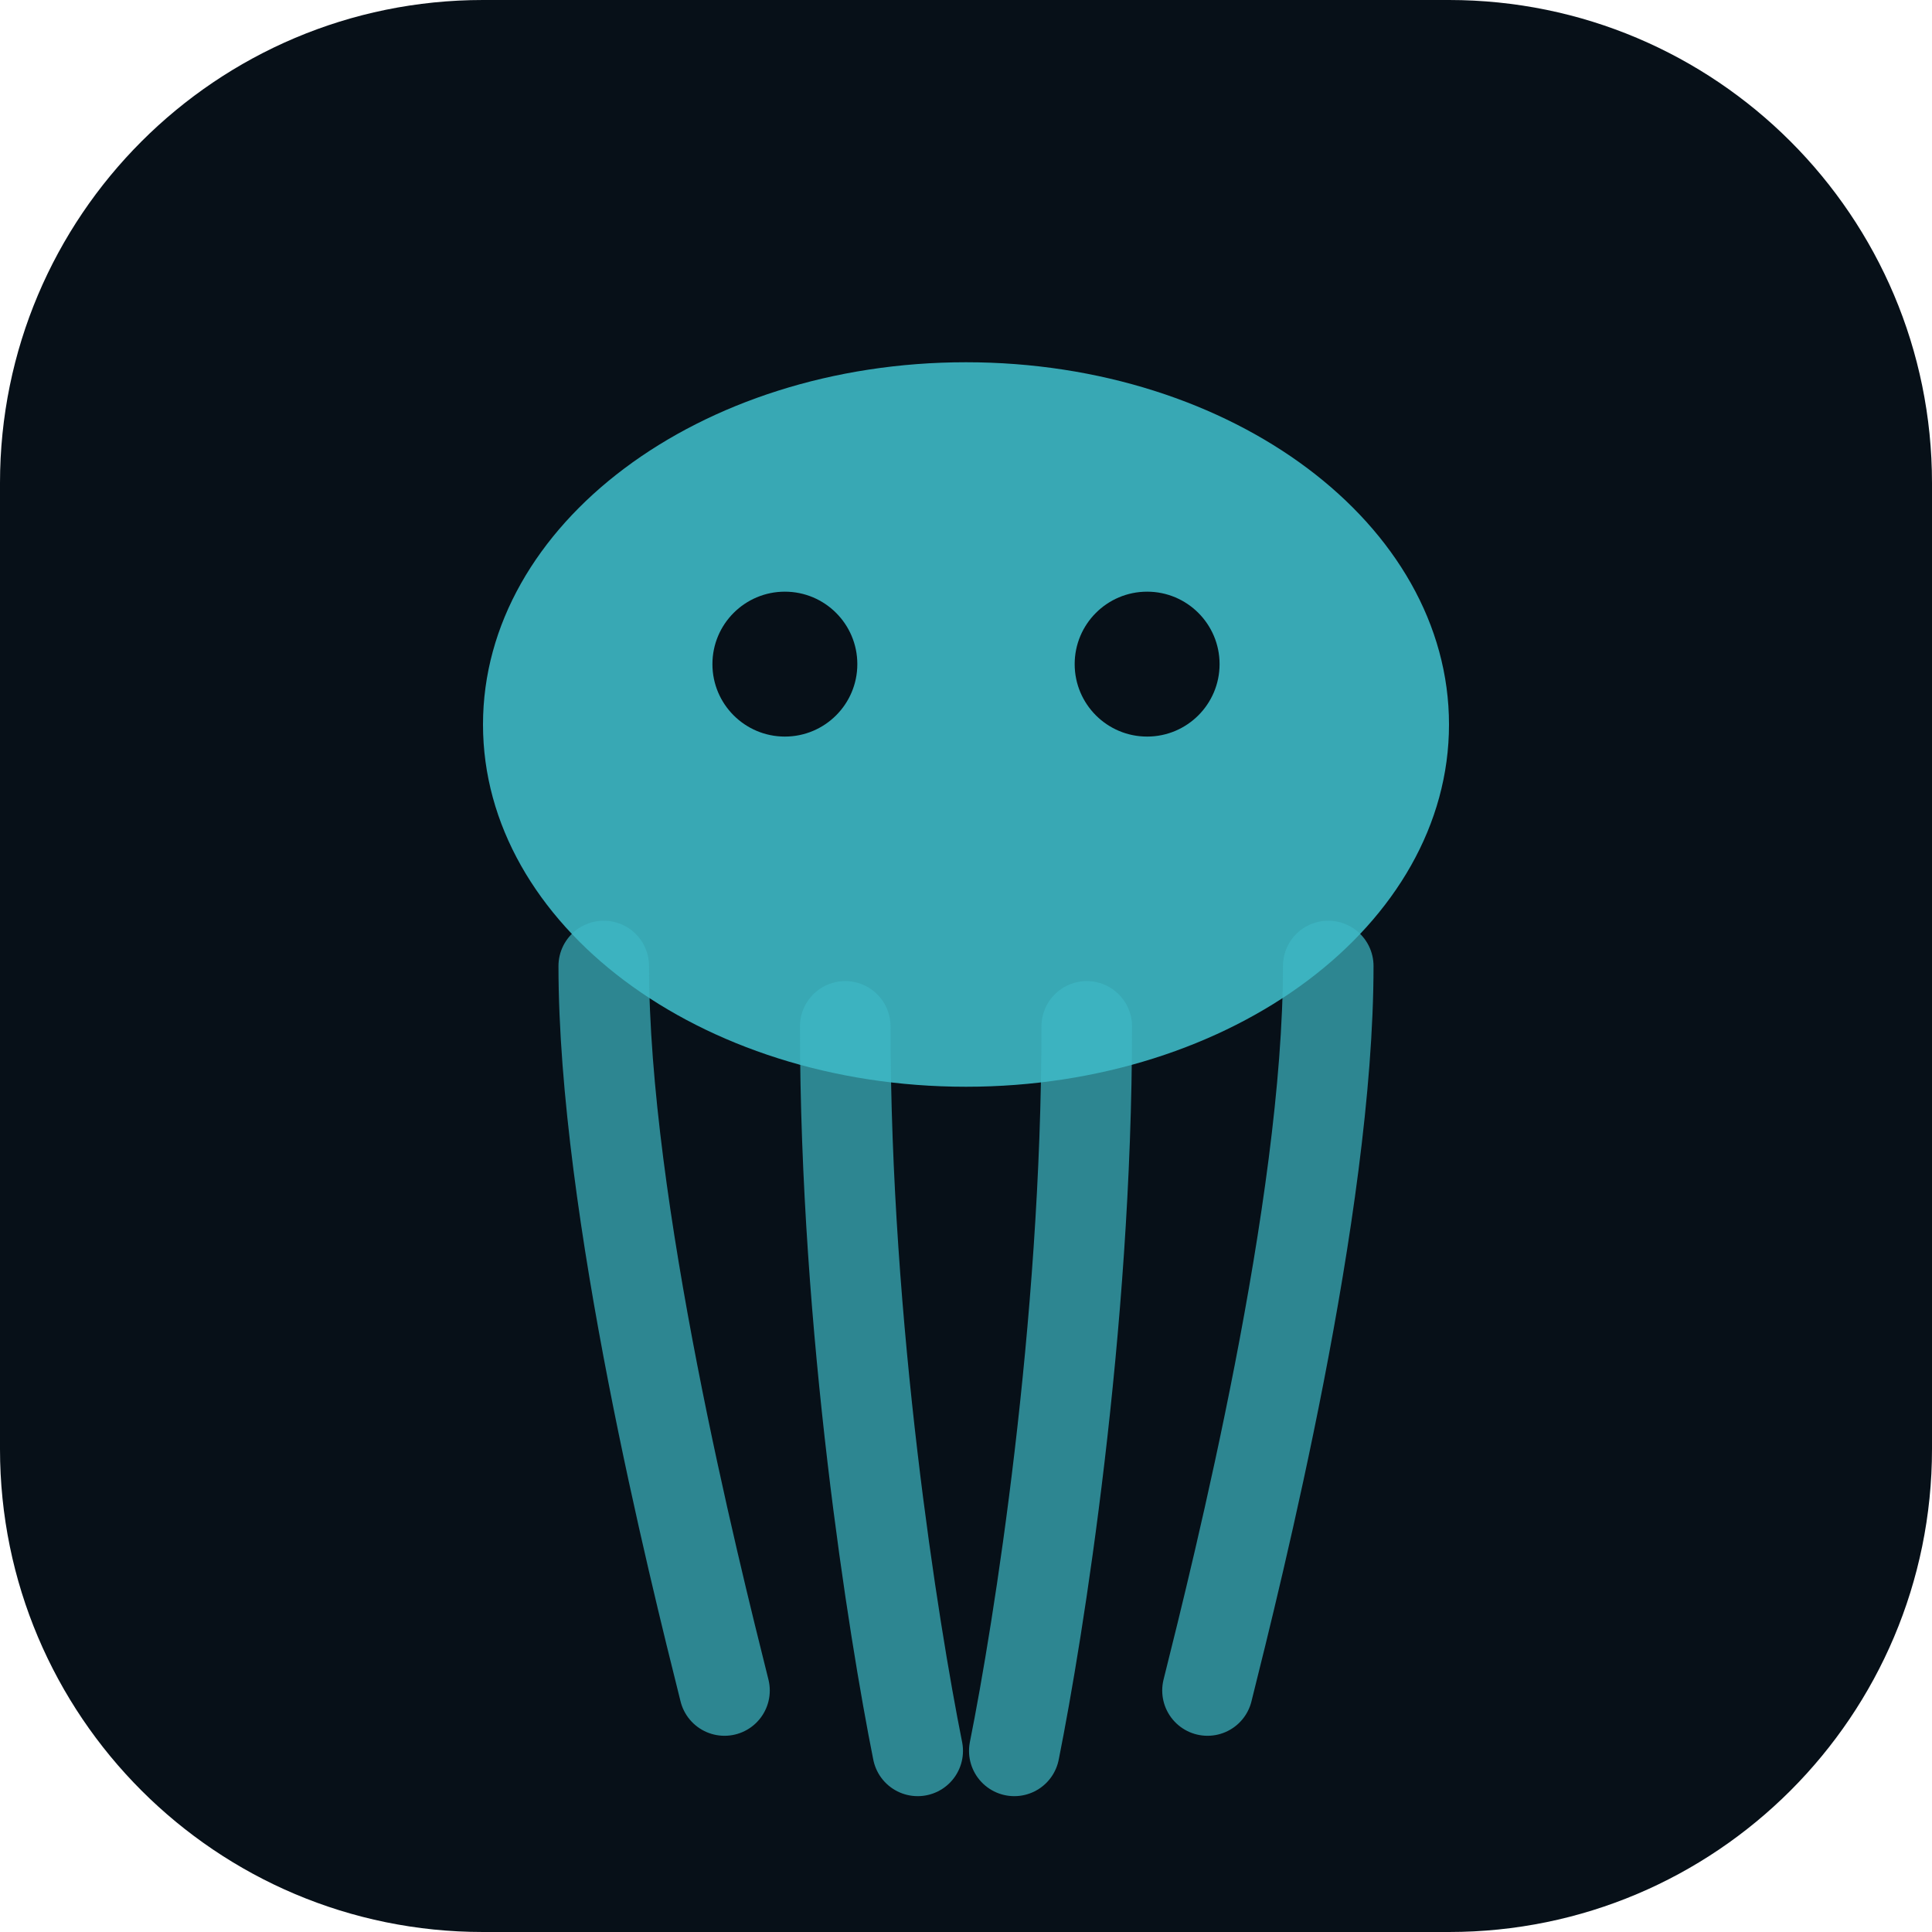
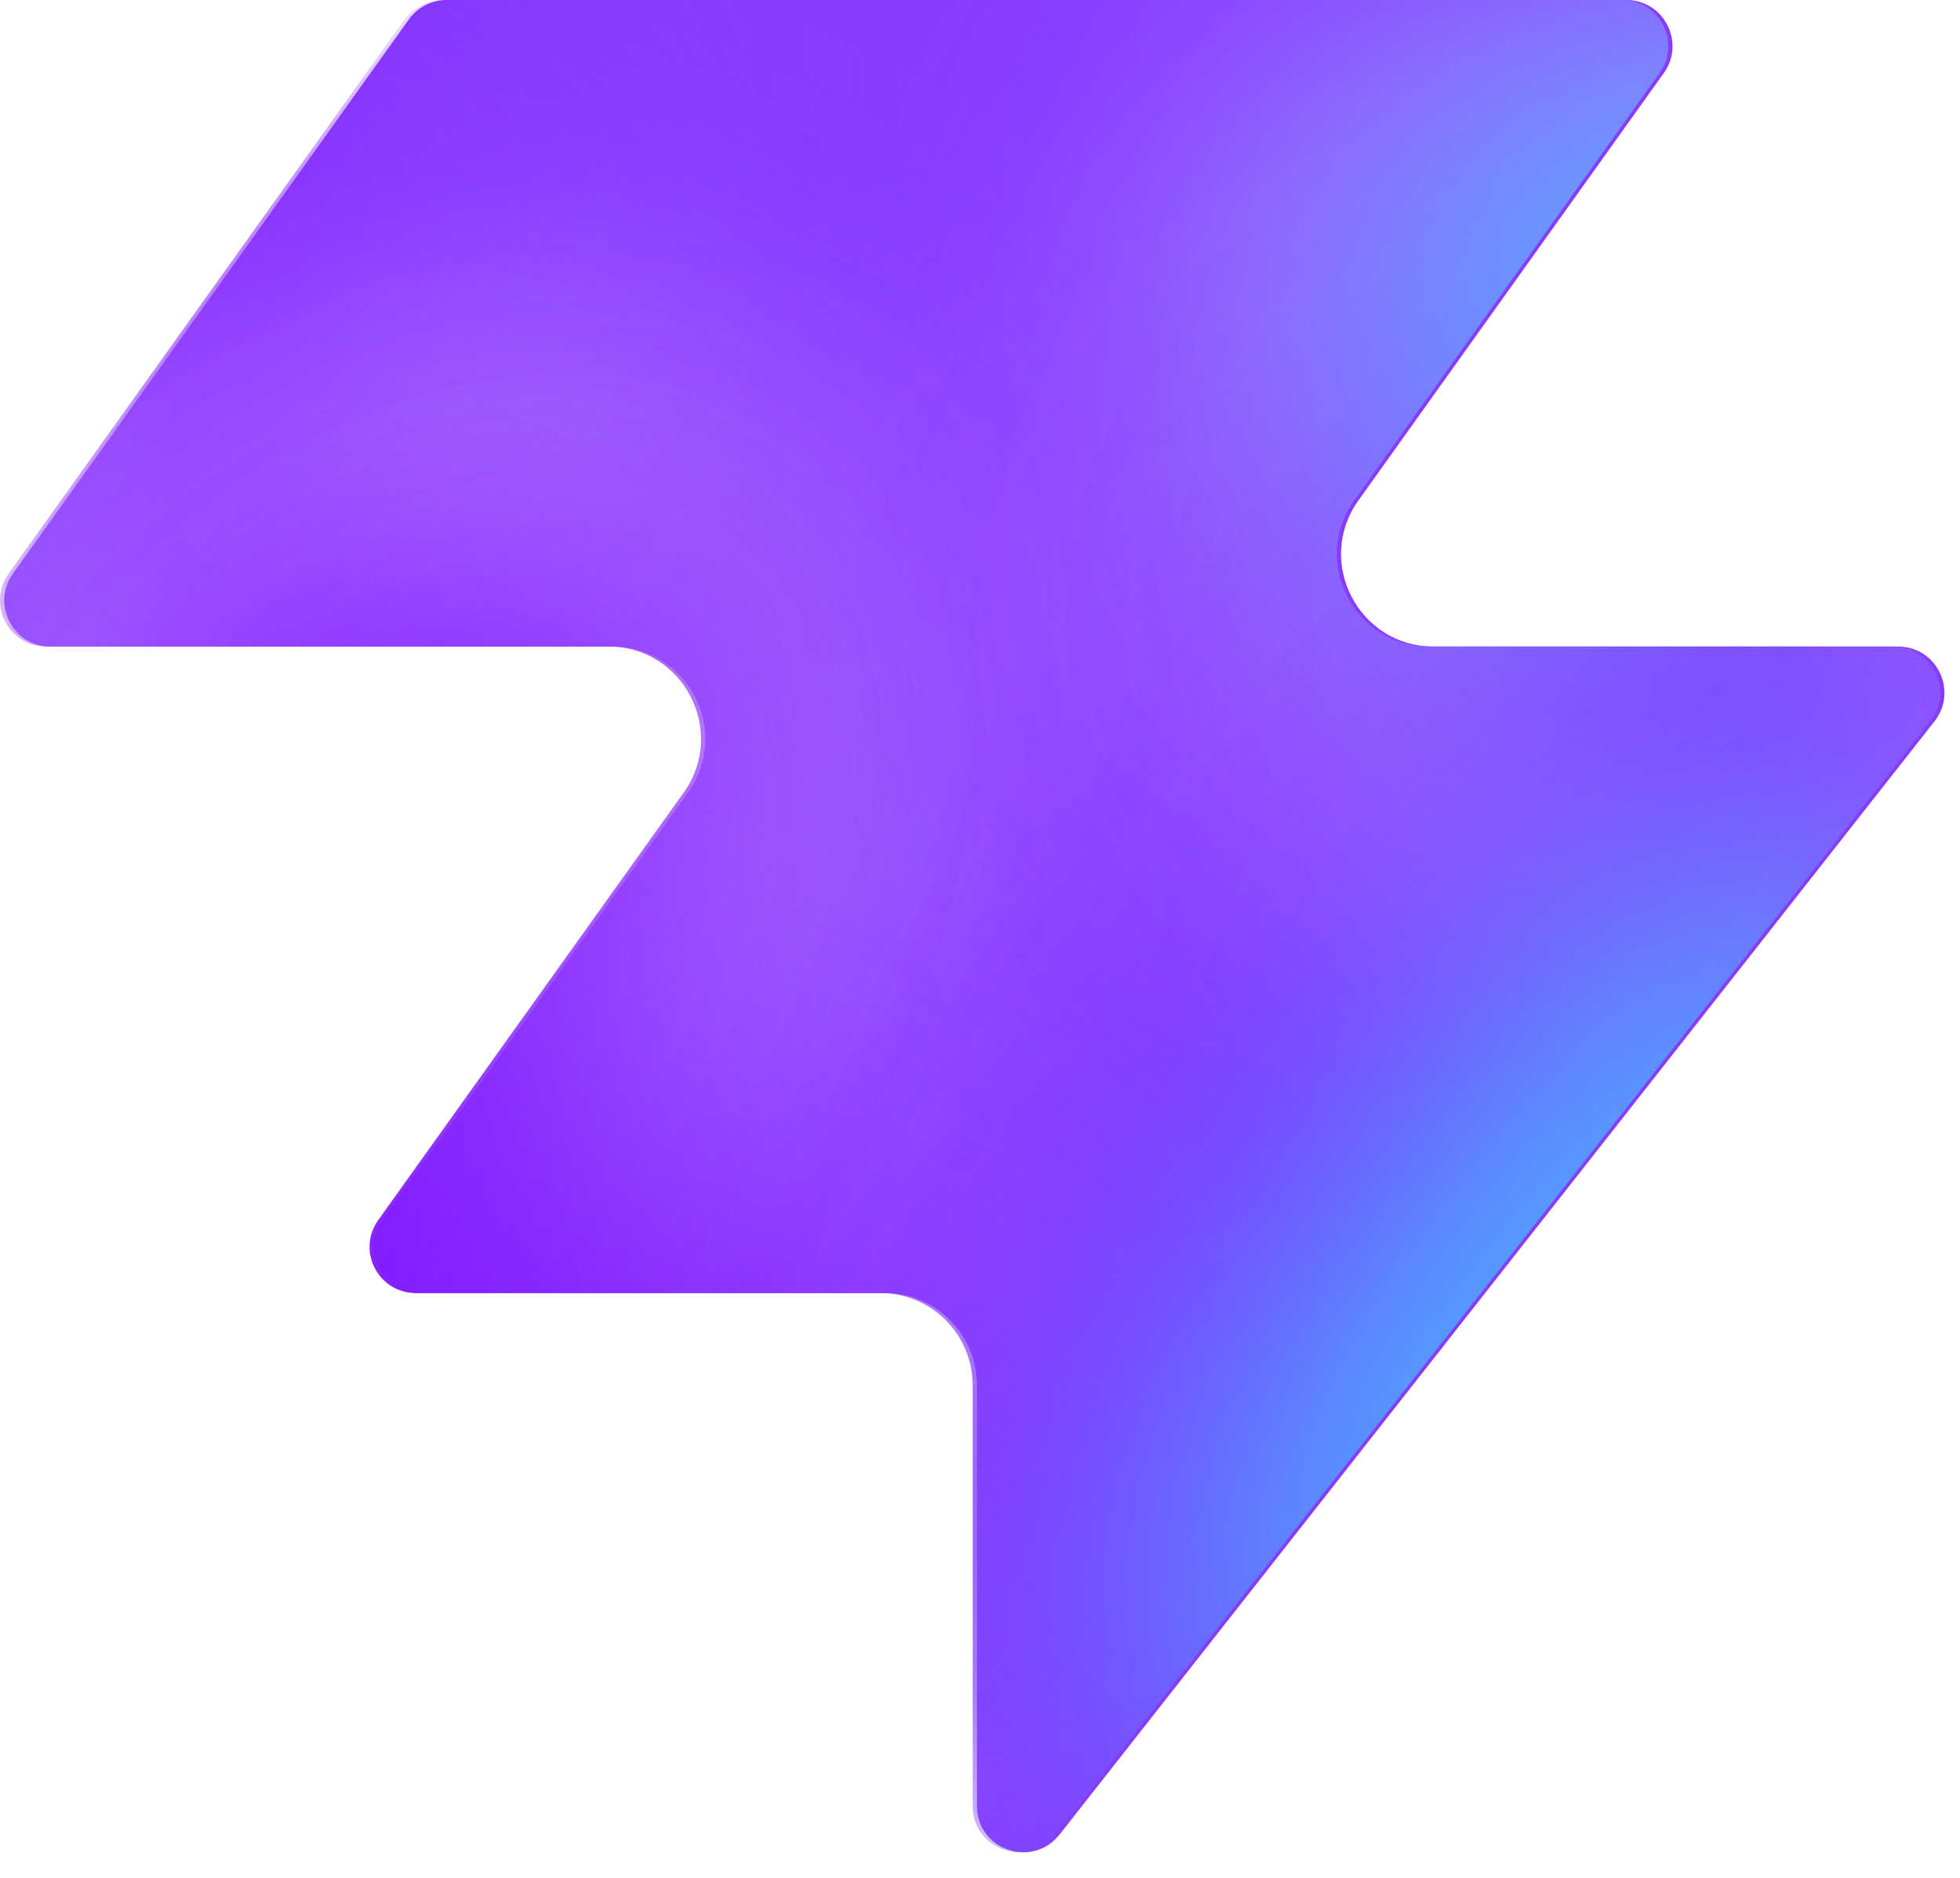
- <svg xmlns="http://www.w3.org/2000/svg" viewBox="0 0 32 32" fill="none">
-   <rect width="32" height="32" rx="8" fill="#071018" />
-   <ellipse cx="16" cy="12" rx="8" ry="6" fill="#3db8c5" opacity="0.9" />
-   <path d="M10 16c0 4 1.5 10 2 12M14 17c0 5 .8 10 1.2 12M18 17c0 5-.8 10-1.2 12M22 16c0 4-1.5 10-2 12" stroke="#3db8c5" stroke-width="1.5" stroke-linecap="round" opacity="0.7" />
-   <circle cx="13" cy="11" r="1.2" fill="#071018" />
-   <circle cx="19" cy="11" r="1.2" fill="#071018" />
+ <svg xmlns="http://www.w3.org/2000/svg" width="48" height="46" fill="none" viewBox="0 0 48 46">
+   <path fill="#863bff" d="M25.946 44.938c-.664.845-2.021.375-2.021-.698V33.937a2.26 2.26 0 0 0-2.262-2.262H10.287c-.92 0-1.456-1.04-.92-1.788l7.48-10.471c1.07-1.497 0-3.578-1.842-3.578H1.237c-.92 0-1.456-1.04-.92-1.788L10.013.474c.214-.297.556-.474.92-.474h28.894c.92 0 1.456 1.04.92 1.788l-7.48 10.471c-1.07 1.498 0 3.579 1.842 3.579h11.377c.943 0 1.473 1.088.89 1.83L25.947 44.94z" style="fill:#863bff;fill:color(display-p3 .525 .23 1);fill-opacity:1" />
+   <mask id="a" width="48" height="46" x="0" y="0" maskUnits="userSpaceOnUse" style="mask-type:alpha">
+     <path fill="#000" d="M25.842 44.938c-.664.844-2.021.375-2.021-.698V33.937a2.26 2.26 0 0 0-2.262-2.262H10.183c-.92 0-1.456-1.04-.92-1.788l7.48-10.471c1.07-1.498 0-3.579-1.842-3.579H1.133c-.92 0-1.456-1.04-.92-1.787L9.91.473c.214-.297.556-.474.92-.474h28.894c.92 0 1.456 1.04.92 1.788l-7.48 10.471c-1.07 1.498 0 3.578 1.842 3.578h11.377c.943 0 1.473 1.088.89 1.832L25.843 44.94z" style="fill:#000;fill-opacity:1" />
+   </mask>
+   <g mask="url(#a)">
+     <g filter="url(#b)">
+       <ellipse cx="5.508" cy="14.704" fill="#ede6ff" rx="5.508" ry="14.704" style="fill:#ede6ff;fill:color(display-p3 .927 .903 1);fill-opacity:1" transform="matrix(.00324 1 1 -.00324 -4.47 31.516)" />
+     </g>
+     <g filter="url(#c)">
+       <ellipse cx="10.399" cy="29.851" fill="#ede6ff" rx="10.399" ry="29.851" style="fill:#ede6ff;fill:color(display-p3 .927 .903 1);fill-opacity:1" transform="matrix(.00324 1 1 -.00324 -39.328 7.883)" />
+     </g>
+     <g filter="url(#d)">
+       <ellipse cx="5.508" cy="30.487" fill="#7e14ff" rx="5.508" ry="30.487" style="fill:#7e14ff;fill:color(display-p3 .492 .077 1);fill-opacity:1" transform="rotate(89.814 -25.913 -14.639)scale(1 -1)" />
+     </g>
+     <g filter="url(#e)">
+       <ellipse cx="5.508" cy="30.599" fill="#7e14ff" rx="5.508" ry="30.599" style="fill:#7e14ff;fill:color(display-p3 .492 .077 1);fill-opacity:1" transform="rotate(89.814 -32.644 -3.334)scale(1 -1)" />
+     </g>
+     <g filter="url(#f)">
+       <ellipse cx="5.508" cy="30.599" fill="#7e14ff" rx="5.508" ry="30.599" style="fill:#7e14ff;fill:color(display-p3 .492 .077 1);fill-opacity:1" transform="matrix(.00324 1 1 -.00324 -34.34 30.47)" />
+     </g>
+     <g filter="url(#g)">
+       <ellipse cx="14.072" cy="22.078" fill="#ede6ff" rx="14.072" ry="22.078" style="fill:#ede6ff;fill:color(display-p3 .927 .903 1);fill-opacity:1" transform="rotate(93.35 24.506 48.493)scale(-1 1)" />
+     </g>
+     <g filter="url(#h)">
+       <ellipse cx="3.47" cy="21.501" fill="#7e14ff" rx="3.47" ry="21.501" style="fill:#7e14ff;fill:color(display-p3 .492 .077 1);fill-opacity:1" transform="rotate(89.009 28.708 47.59)scale(-1 1)" />
+     </g>
+     <g filter="url(#i)">
+       <ellipse cx="3.47" cy="21.501" fill="#7e14ff" rx="3.47" ry="21.501" style="fill:#7e14ff;fill:color(display-p3 .492 .077 1);fill-opacity:1" transform="rotate(89.009 28.708 47.59)scale(-1 1)" />
+     </g>
+     <g filter="url(#j)">
+       <ellipse cx=".387" cy="8.972" fill="#7e14ff" rx="4.407" ry="29.108" style="fill:#7e14ff;fill:color(display-p3 .492 .077 1);fill-opacity:1" transform="rotate(39.51 .387 8.972)" />
+     </g>
+     <g filter="url(#k)">
+       <ellipse cx="47.523" cy="-6.092" fill="#7e14ff" rx="4.407" ry="29.108" style="fill:#7e14ff;fill:color(display-p3 .492 .077 1);fill-opacity:1" transform="rotate(37.892 47.523 -6.092)" />
+     </g>
+     <g filter="url(#l)">
+       <ellipse cx="41.412" cy="6.333" fill="#47bfff" rx="5.971" ry="9.665" style="fill:#47bfff;fill:color(display-p3 .28 .748 1);fill-opacity:1" transform="rotate(37.892 41.412 6.333)" />
+     </g>
+     <g filter="url(#m)">
+       <ellipse cx="-1.879" cy="38.332" fill="#7e14ff" rx="4.407" ry="29.108" style="fill:#7e14ff;fill:color(display-p3 .492 .077 1);fill-opacity:1" transform="rotate(37.892 -1.88 38.332)" />
+     </g>
+     <g filter="url(#n)">
+       <ellipse cx="-1.879" cy="38.332" fill="#7e14ff" rx="4.407" ry="29.108" style="fill:#7e14ff;fill:color(display-p3 .492 .077 1);fill-opacity:1" transform="rotate(37.892 -1.88 38.332)" />
+     </g>
+     <g filter="url(#o)">
+       <ellipse cx="35.651" cy="29.907" fill="#7e14ff" rx="4.407" ry="29.108" style="fill:#7e14ff;fill:color(display-p3 .492 .077 1);fill-opacity:1" transform="rotate(37.892 35.651 29.907)" />
+     </g>
+     <g filter="url(#p)">
+       <ellipse cx="38.418" cy="32.4" fill="#47bfff" rx="5.971" ry="15.297" style="fill:#47bfff;fill:color(display-p3 .28 .748 1);fill-opacity:1" transform="rotate(37.892 38.418 32.4)" />
+     </g>
+   </g>
+   <defs>
+     <filter id="b" width="60.045" height="41.654" x="-19.77" y="16.149" color-interpolation-filters="sRGB" filterUnits="userSpaceOnUse">
+       <feFlood flood-opacity="0" result="BackgroundImageFix" />
+       <feBlend in="SourceGraphic" in2="BackgroundImageFix" result="shape" />
+       <feGaussianBlur result="effect1_foregroundBlur_2002_17158" stdDeviation="7.659" />
+     </filter>
+     <filter id="c" width="90.34" height="51.437" x="-54.613" y="-7.533" color-interpolation-filters="sRGB" filterUnits="userSpaceOnUse">
+       <feFlood flood-opacity="0" result="BackgroundImageFix" />
+       <feBlend in="SourceGraphic" in2="BackgroundImageFix" result="shape" />
+       <feGaussianBlur result="effect1_foregroundBlur_2002_17158" stdDeviation="7.659" />
+     </filter>
+     <filter id="d" width="79.355" height="29.4" x="-49.64" y="2.03" color-interpolation-filters="sRGB" filterUnits="userSpaceOnUse">
+       <feFlood flood-opacity="0" result="BackgroundImageFix" />
+       <feBlend in="SourceGraphic" in2="BackgroundImageFix" result="shape" />
+       <feGaussianBlur result="effect1_foregroundBlur_2002_17158" stdDeviation="4.596" />
+     </filter>
+     <filter id="e" width="79.579" height="29.4" x="-45.045" y="20.029" color-interpolation-filters="sRGB" filterUnits="userSpaceOnUse">
+       <feFlood flood-opacity="0" result="BackgroundImageFix" />
+       <feBlend in="SourceGraphic" in2="BackgroundImageFix" result="shape" />
+       <feGaussianBlur result="effect1_foregroundBlur_2002_17158" stdDeviation="4.596" />
+     </filter>
+     <filter id="f" width="79.579" height="29.4" x="-43.513" y="21.178" color-interpolation-filters="sRGB" filterUnits="userSpaceOnUse">
+       <feFlood flood-opacity="0" result="BackgroundImageFix" />
+       <feBlend in="SourceGraphic" in2="BackgroundImageFix" result="shape" />
+       <feGaussianBlur result="effect1_foregroundBlur_2002_17158" stdDeviation="4.596" />
+     </filter>
+     <filter id="g" width="74.749" height="58.852" x="15.756" y="-17.901" color-interpolation-filters="sRGB" filterUnits="userSpaceOnUse">
+       <feFlood flood-opacity="0" result="BackgroundImageFix" />
+       <feBlend in="SourceGraphic" in2="BackgroundImageFix" result="shape" />
+       <feGaussianBlur result="effect1_foregroundBlur_2002_17158" stdDeviation="7.659" />
+     </filter>
+     <filter id="h" width="61.377" height="25.362" x="23.548" y="2.284" color-interpolation-filters="sRGB" filterUnits="userSpaceOnUse">
+       <feFlood flood-opacity="0" result="BackgroundImageFix" />
+       <feBlend in="SourceGraphic" in2="BackgroundImageFix" result="shape" />
+       <feGaussianBlur result="effect1_foregroundBlur_2002_17158" stdDeviation="4.596" />
+     </filter>
+     <filter id="i" width="61.377" height="25.362" x="23.548" y="2.284" color-interpolation-filters="sRGB" filterUnits="userSpaceOnUse">
+       <feFlood flood-opacity="0" result="BackgroundImageFix" />
+       <feBlend in="SourceGraphic" in2="BackgroundImageFix" result="shape" />
+       <feGaussianBlur result="effect1_foregroundBlur_2002_17158" stdDeviation="4.596" />
+     </filter>
+     <filter id="j" width="56.045" height="63.649" x="-27.636" y="-22.853" color-interpolation-filters="sRGB" filterUnits="userSpaceOnUse">
+       <feFlood flood-opacity="0" result="BackgroundImageFix" />
+       <feBlend in="SourceGraphic" in2="BackgroundImageFix" result="shape" />
+       <feGaussianBlur result="effect1_foregroundBlur_2002_17158" stdDeviation="4.596" />
+     </filter>
+     <filter id="k" width="54.814" height="64.646" x="20.116" y="-38.415" color-interpolation-filters="sRGB" filterUnits="userSpaceOnUse">
+       <feFlood flood-opacity="0" result="BackgroundImageFix" />
+       <feBlend in="SourceGraphic" in2="BackgroundImageFix" result="shape" />
+       <feGaussianBlur result="effect1_foregroundBlur_2002_17158" stdDeviation="4.596" />
+     </filter>
+     <filter id="l" width="33.541" height="35.313" x="24.641" y="-11.323" color-interpolation-filters="sRGB" filterUnits="userSpaceOnUse">
+       <feFlood flood-opacity="0" result="BackgroundImageFix" />
+       <feBlend in="SourceGraphic" in2="BackgroundImageFix" result="shape" />
+       <feGaussianBlur result="effect1_foregroundBlur_2002_17158" stdDeviation="4.596" />
+     </filter>
+     <filter id="m" width="54.814" height="64.646" x="-29.286" y="6.009" color-interpolation-filters="sRGB" filterUnits="userSpaceOnUse">
+       <feFlood flood-opacity="0" result="BackgroundImageFix" />
+       <feBlend in="SourceGraphic" in2="BackgroundImageFix" result="shape" />
+       <feGaussianBlur result="effect1_foregroundBlur_2002_17158" stdDeviation="4.596" />
+     </filter>
+     <filter id="n" width="54.814" height="64.646" x="-29.286" y="6.009" color-interpolation-filters="sRGB" filterUnits="userSpaceOnUse">
+       <feFlood flood-opacity="0" result="BackgroundImageFix" />
+       <feBlend in="SourceGraphic" in2="BackgroundImageFix" result="shape" />
+       <feGaussianBlur result="effect1_foregroundBlur_2002_17158" stdDeviation="4.596" />
+     </filter>
+     <filter id="o" width="54.814" height="64.646" x="8.244" y="-2.416" color-interpolation-filters="sRGB" filterUnits="userSpaceOnUse">
+       <feFlood flood-opacity="0" result="BackgroundImageFix" />
+       <feBlend in="SourceGraphic" in2="BackgroundImageFix" result="shape" />
+       <feGaussianBlur result="effect1_foregroundBlur_2002_17158" stdDeviation="4.596" />
+     </filter>
+     <filter id="p" width="39.409" height="43.623" x="18.713" y="10.588" color-interpolation-filters="sRGB" filterUnits="userSpaceOnUse">
+       <feFlood flood-opacity="0" result="BackgroundImageFix" />
+       <feBlend in="SourceGraphic" in2="BackgroundImageFix" result="shape" />
+       <feGaussianBlur result="effect1_foregroundBlur_2002_17158" stdDeviation="4.596" />
+     </filter>
+   </defs>
</svg>
